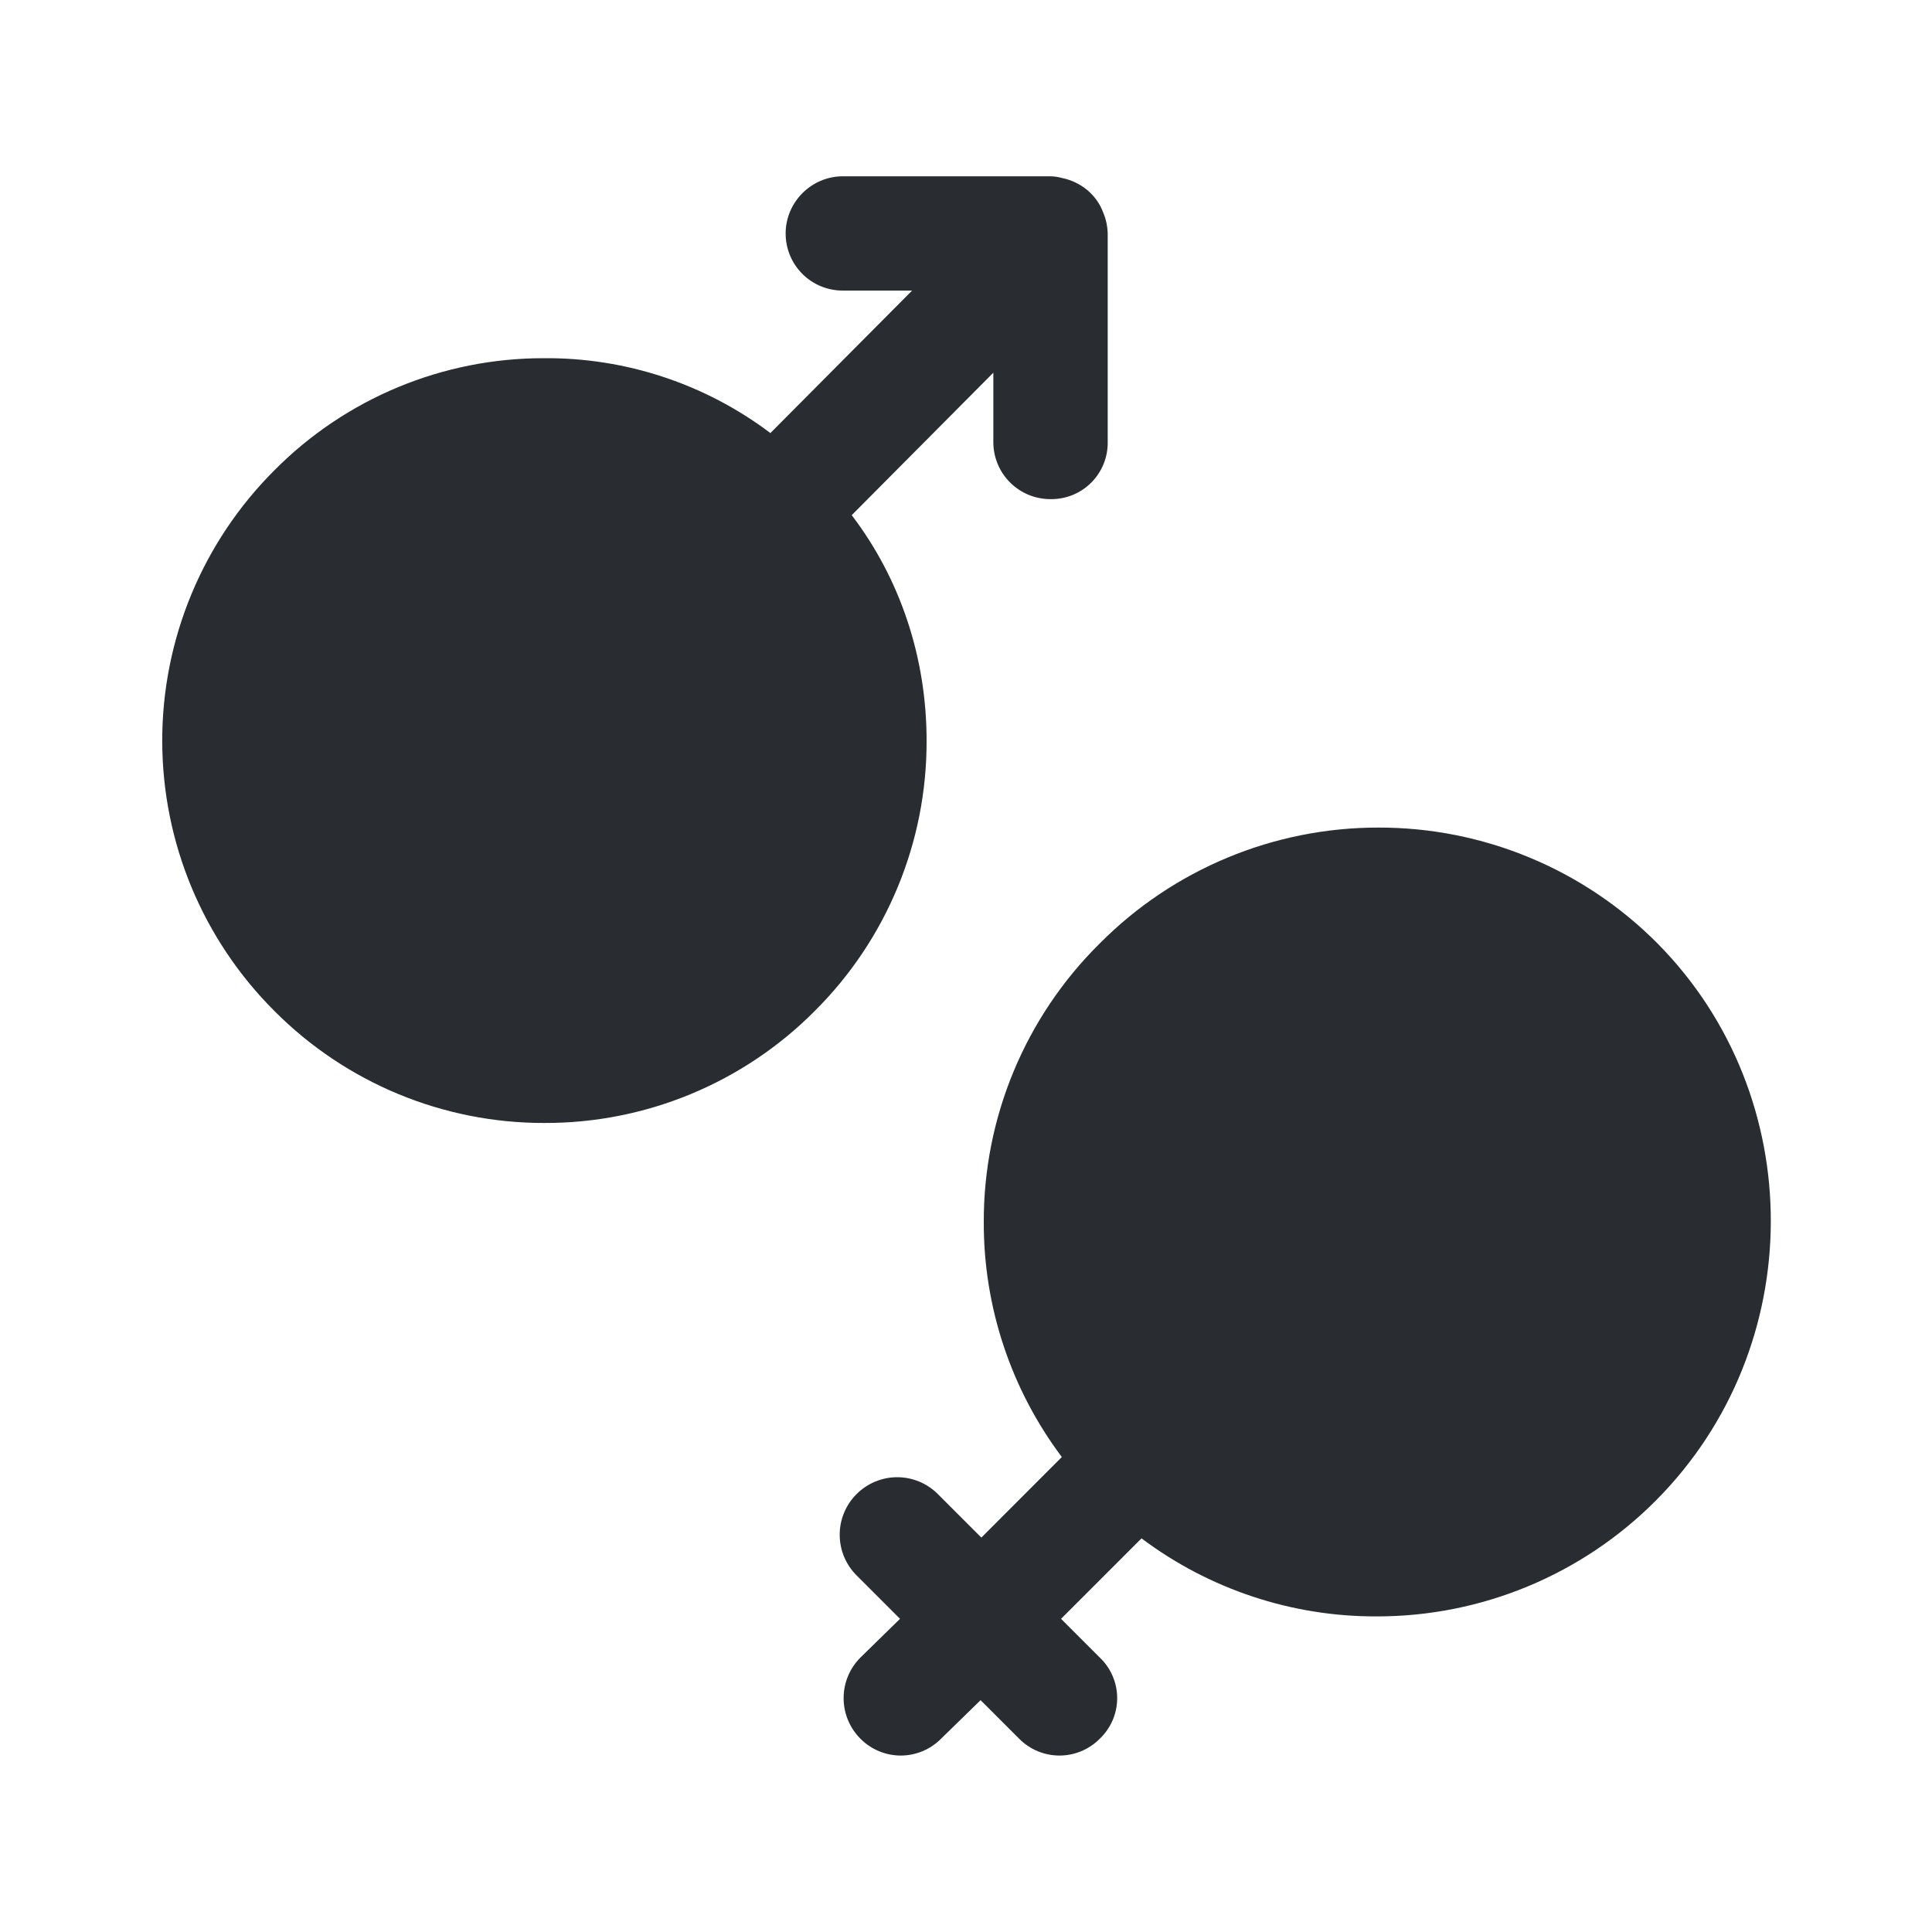
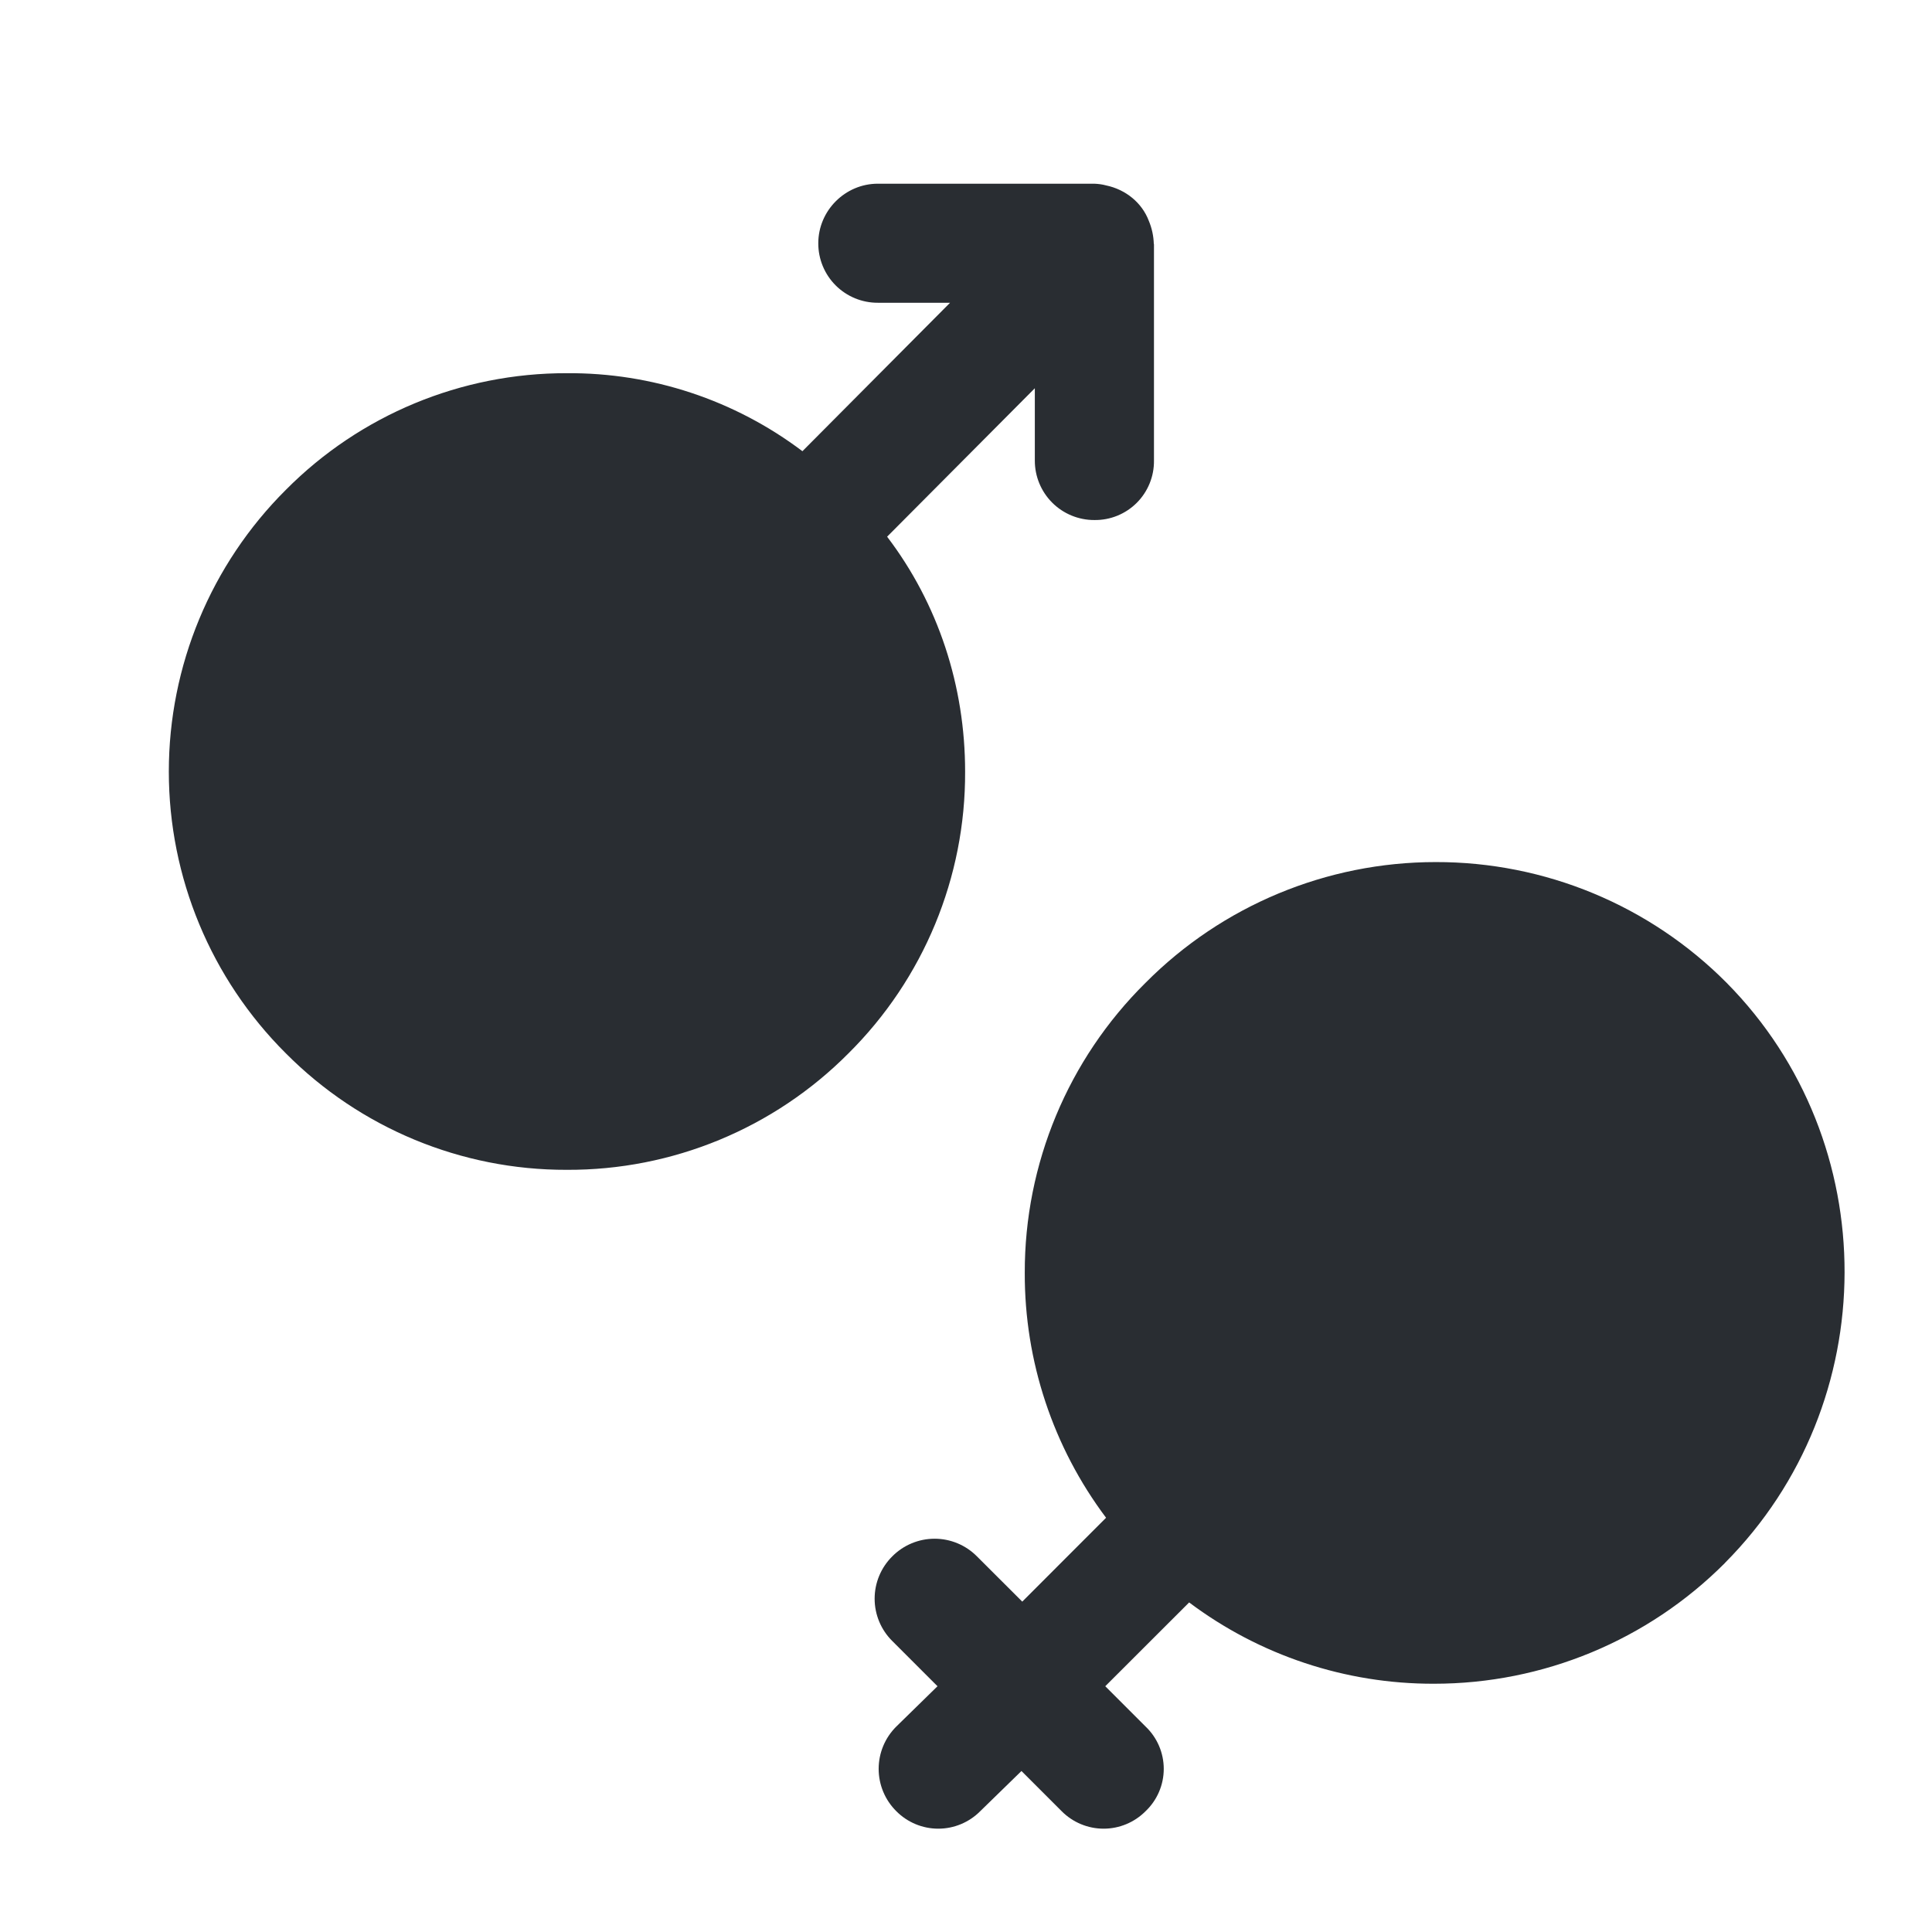
- <svg xmlns="http://www.w3.org/2000/svg" width="20" height="20" fill="none">
-   <path d="M17.142 15.533a4.07 4.07 0 0 1-2.892 1.2 4.03 4.03 0 0 1-2.433-.808l-.833.833.4.4a.58.58 0 0 1 0 .842.587.587 0 0 1-.833 0l-.4-.4-.41.4a.587.587 0 0 1-.833 0 .594.594 0 0 1 0-.842l.409-.4-.45-.45a.594.594 0 0 1 0-.841.594.594 0 0 1 .842 0l.45.45.833-.834a4.03 4.03 0 0 1-.808-2.433 4.04 4.04 0 0 1 1.2-2.883 4.06 4.06 0 0 1 2.883-1.2 4.06 4.06 0 0 1 2.892 1.2c1.566 1.583 1.566 4.175-.017 5.766M11.467 2.425v2.15a.583.583 0 0 1-.592.592.59.59 0 0 1-.592-.592v-.717L8.817 5.333c.508.667.775 1.484.775 2.334a3.93 3.93 0 0 1-1.159 2.8 3.93 3.93 0 0 1-2.8 1.158 3.93 3.93 0 0 1-2.791-1.158 3.953 3.953 0 0 1 0-5.6 3.92 3.92 0 0 1 2.791-1.159 3.84 3.84 0 0 1 2.342.775l1.467-1.475h-.717a.59.59 0 0 1-.592-.591c0-.325.267-.592.592-.592h2.15q.064.002.117.017c.2.041.358.175.425.35a.6.6 0 0 1 .05.233" fill="#292D32" />
+ <svg xmlns="http://www.w3.org/2000/svg" width="24" height="24" fill="none">
+   <path d="M21.428 19.416a5.1 5.1 0 0 1-3.616 1.5 5.04 5.04 0 0 1-3.04-1.01l-1.042 1.041.5.5a.725.725 0 0 1 0 1.053.734.734 0 0 1-1.041 0l-.5-.5-.513.5a.734.734 0 0 1-1.041 0 .74.74 0 0 1 0-1.053l.511-.5-.562-.562a.74.74 0 0 1 0-1.051.74.74 0 0 1 1.052 0l.563.562 1.041-1.042a5.04 5.04 0 0 1-1.01-3.042 5.05 5.05 0 0 1 1.5-3.603 5.08 5.08 0 0 1 3.604-1.5 5.08 5.08 0 0 1 3.615 1.5c1.957 1.978 1.957 5.218-.022 7.207M14.335 3.031V5.72a.73.73 0 0 1-.74.74.737.737 0 0 1-.74-.74v-.897L11.02 6.667c.635.834.969 1.855.969 2.918a4.9 4.9 0 0 1-1.449 3.5 4.9 4.9 0 0 1-3.5 1.447 4.9 4.9 0 0 1-3.489-1.447 4.94 4.94 0 0 1 0-7 4.9 4.9 0 0 1 3.49-1.449 4.8 4.8 0 0 1 2.927.969l1.834-1.844h-.897a.737.737 0 0 1-.74-.739c0-.406.334-.74.74-.74h2.688q.08.003.146.021c.25.052.448.22.531.438a.8.8 0 0 1 .063.291" fill="#292D32" />
</svg>
